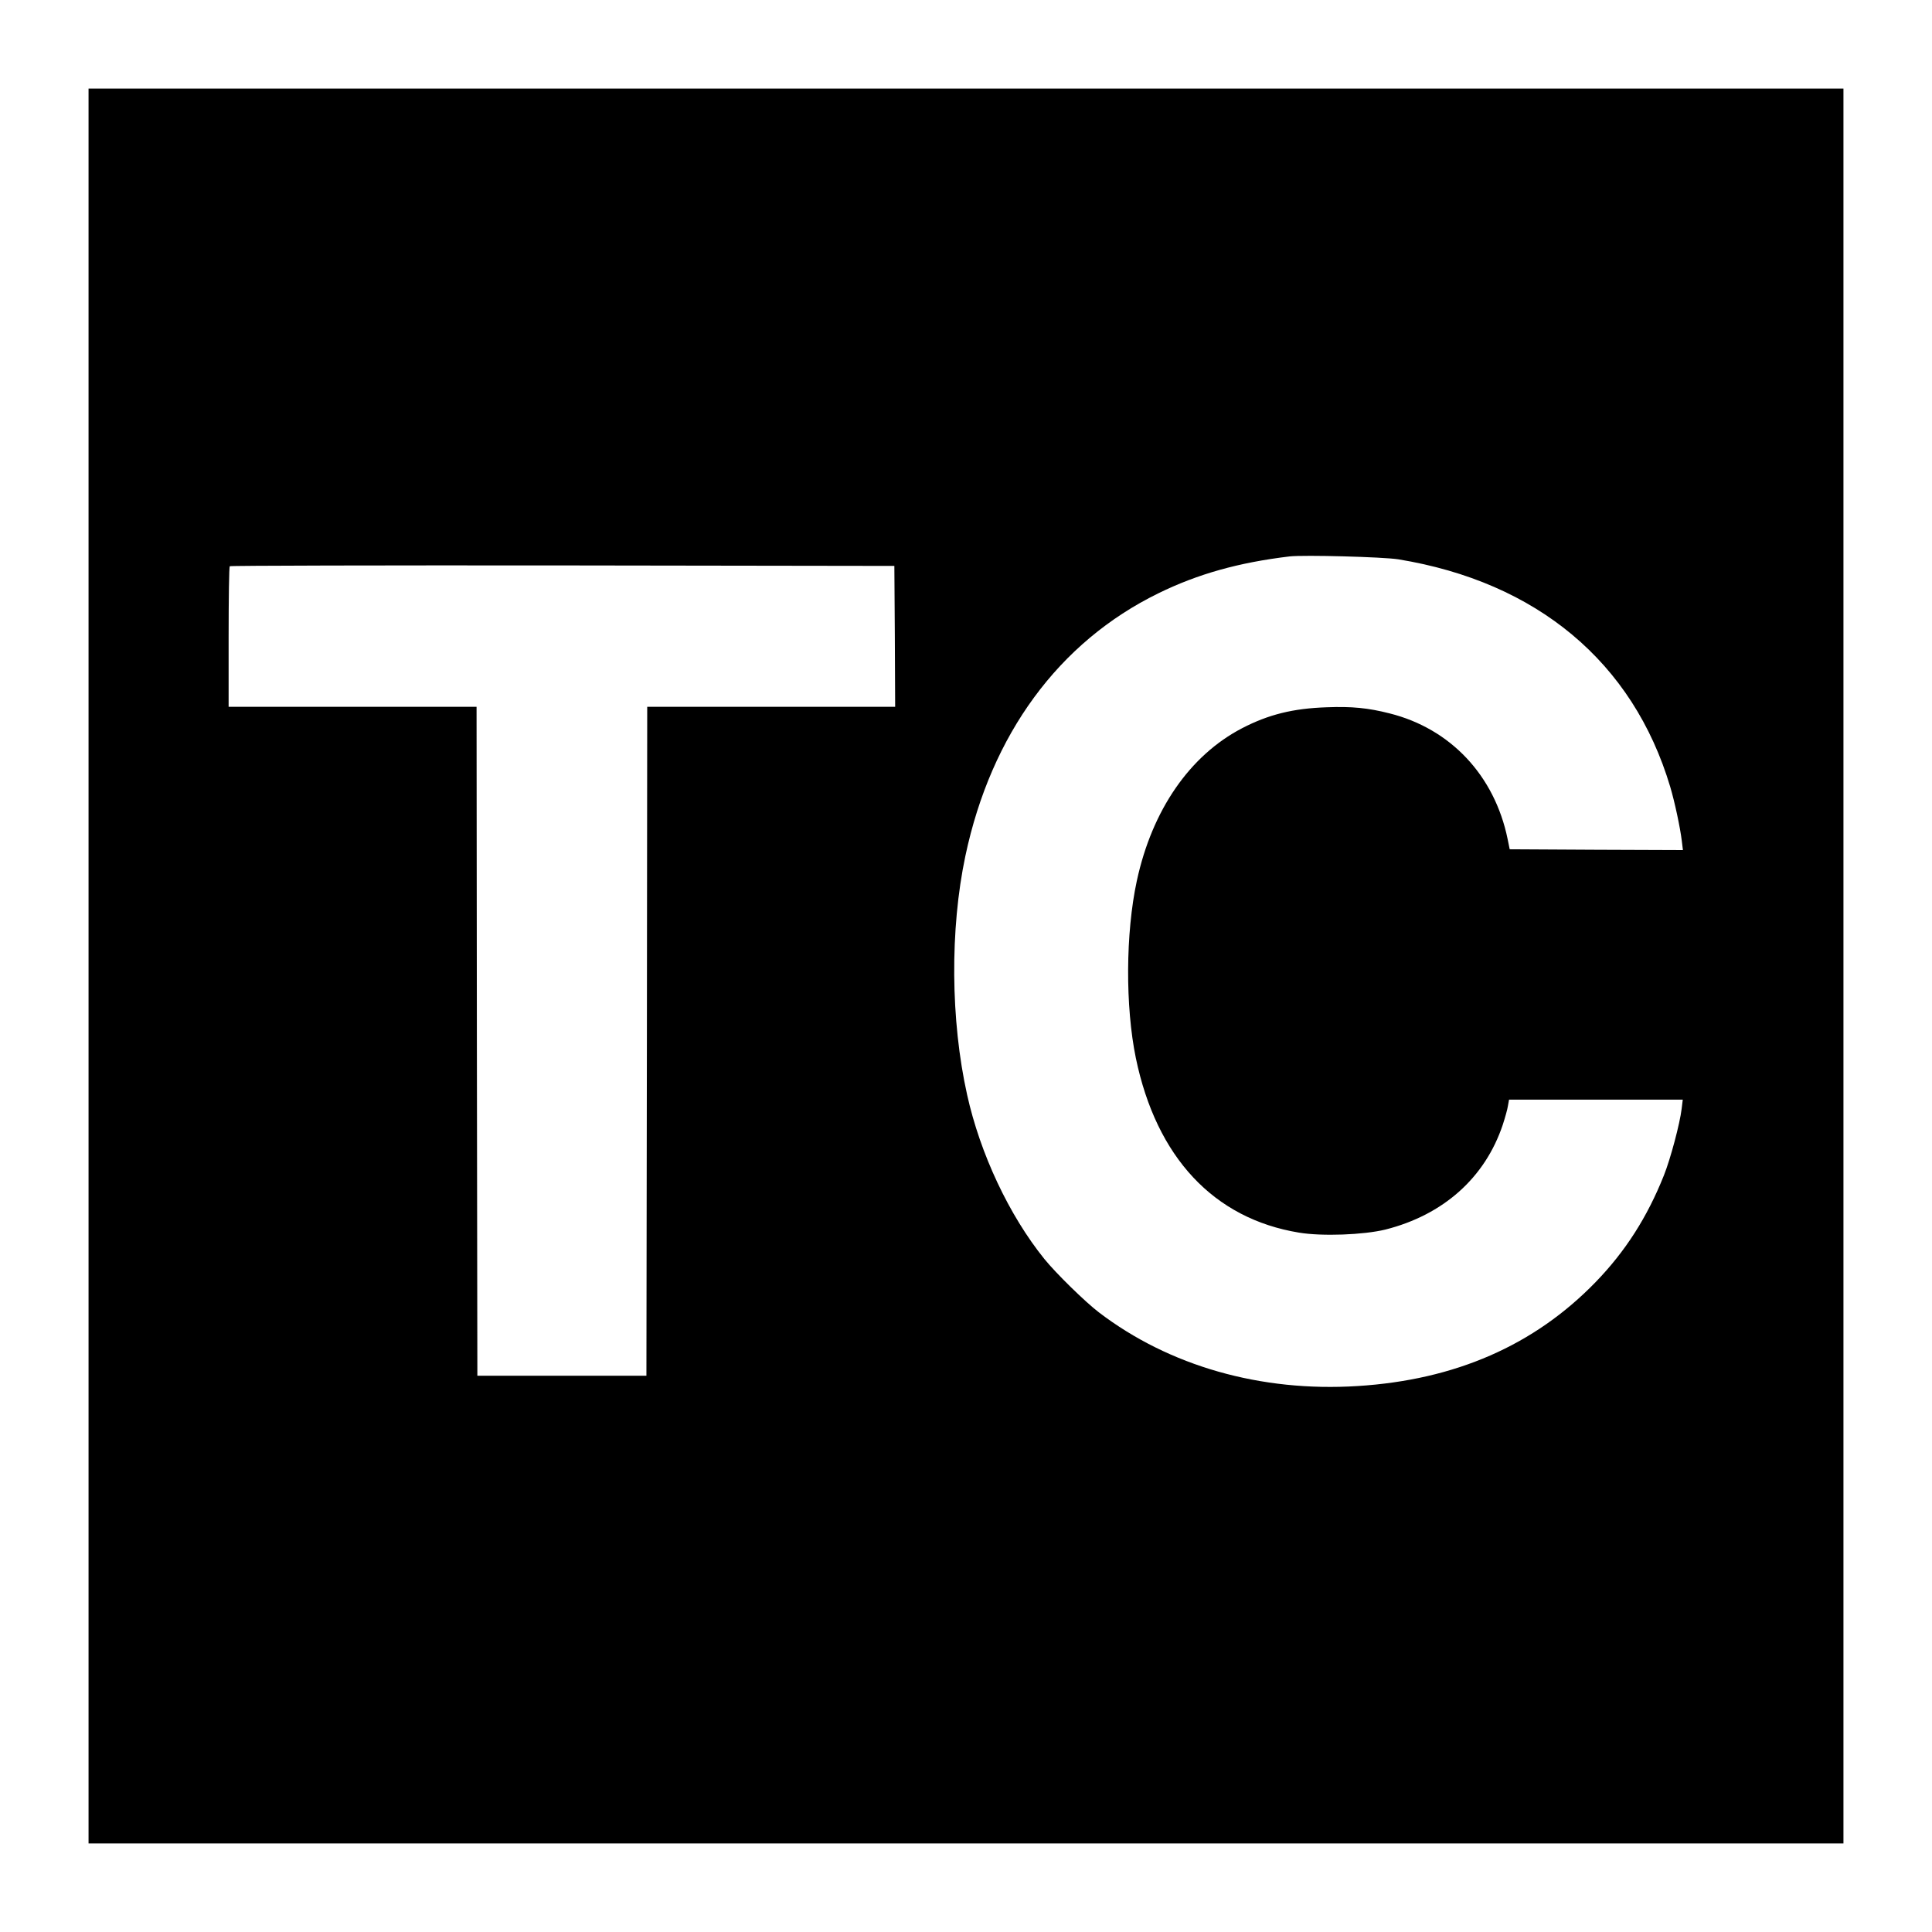
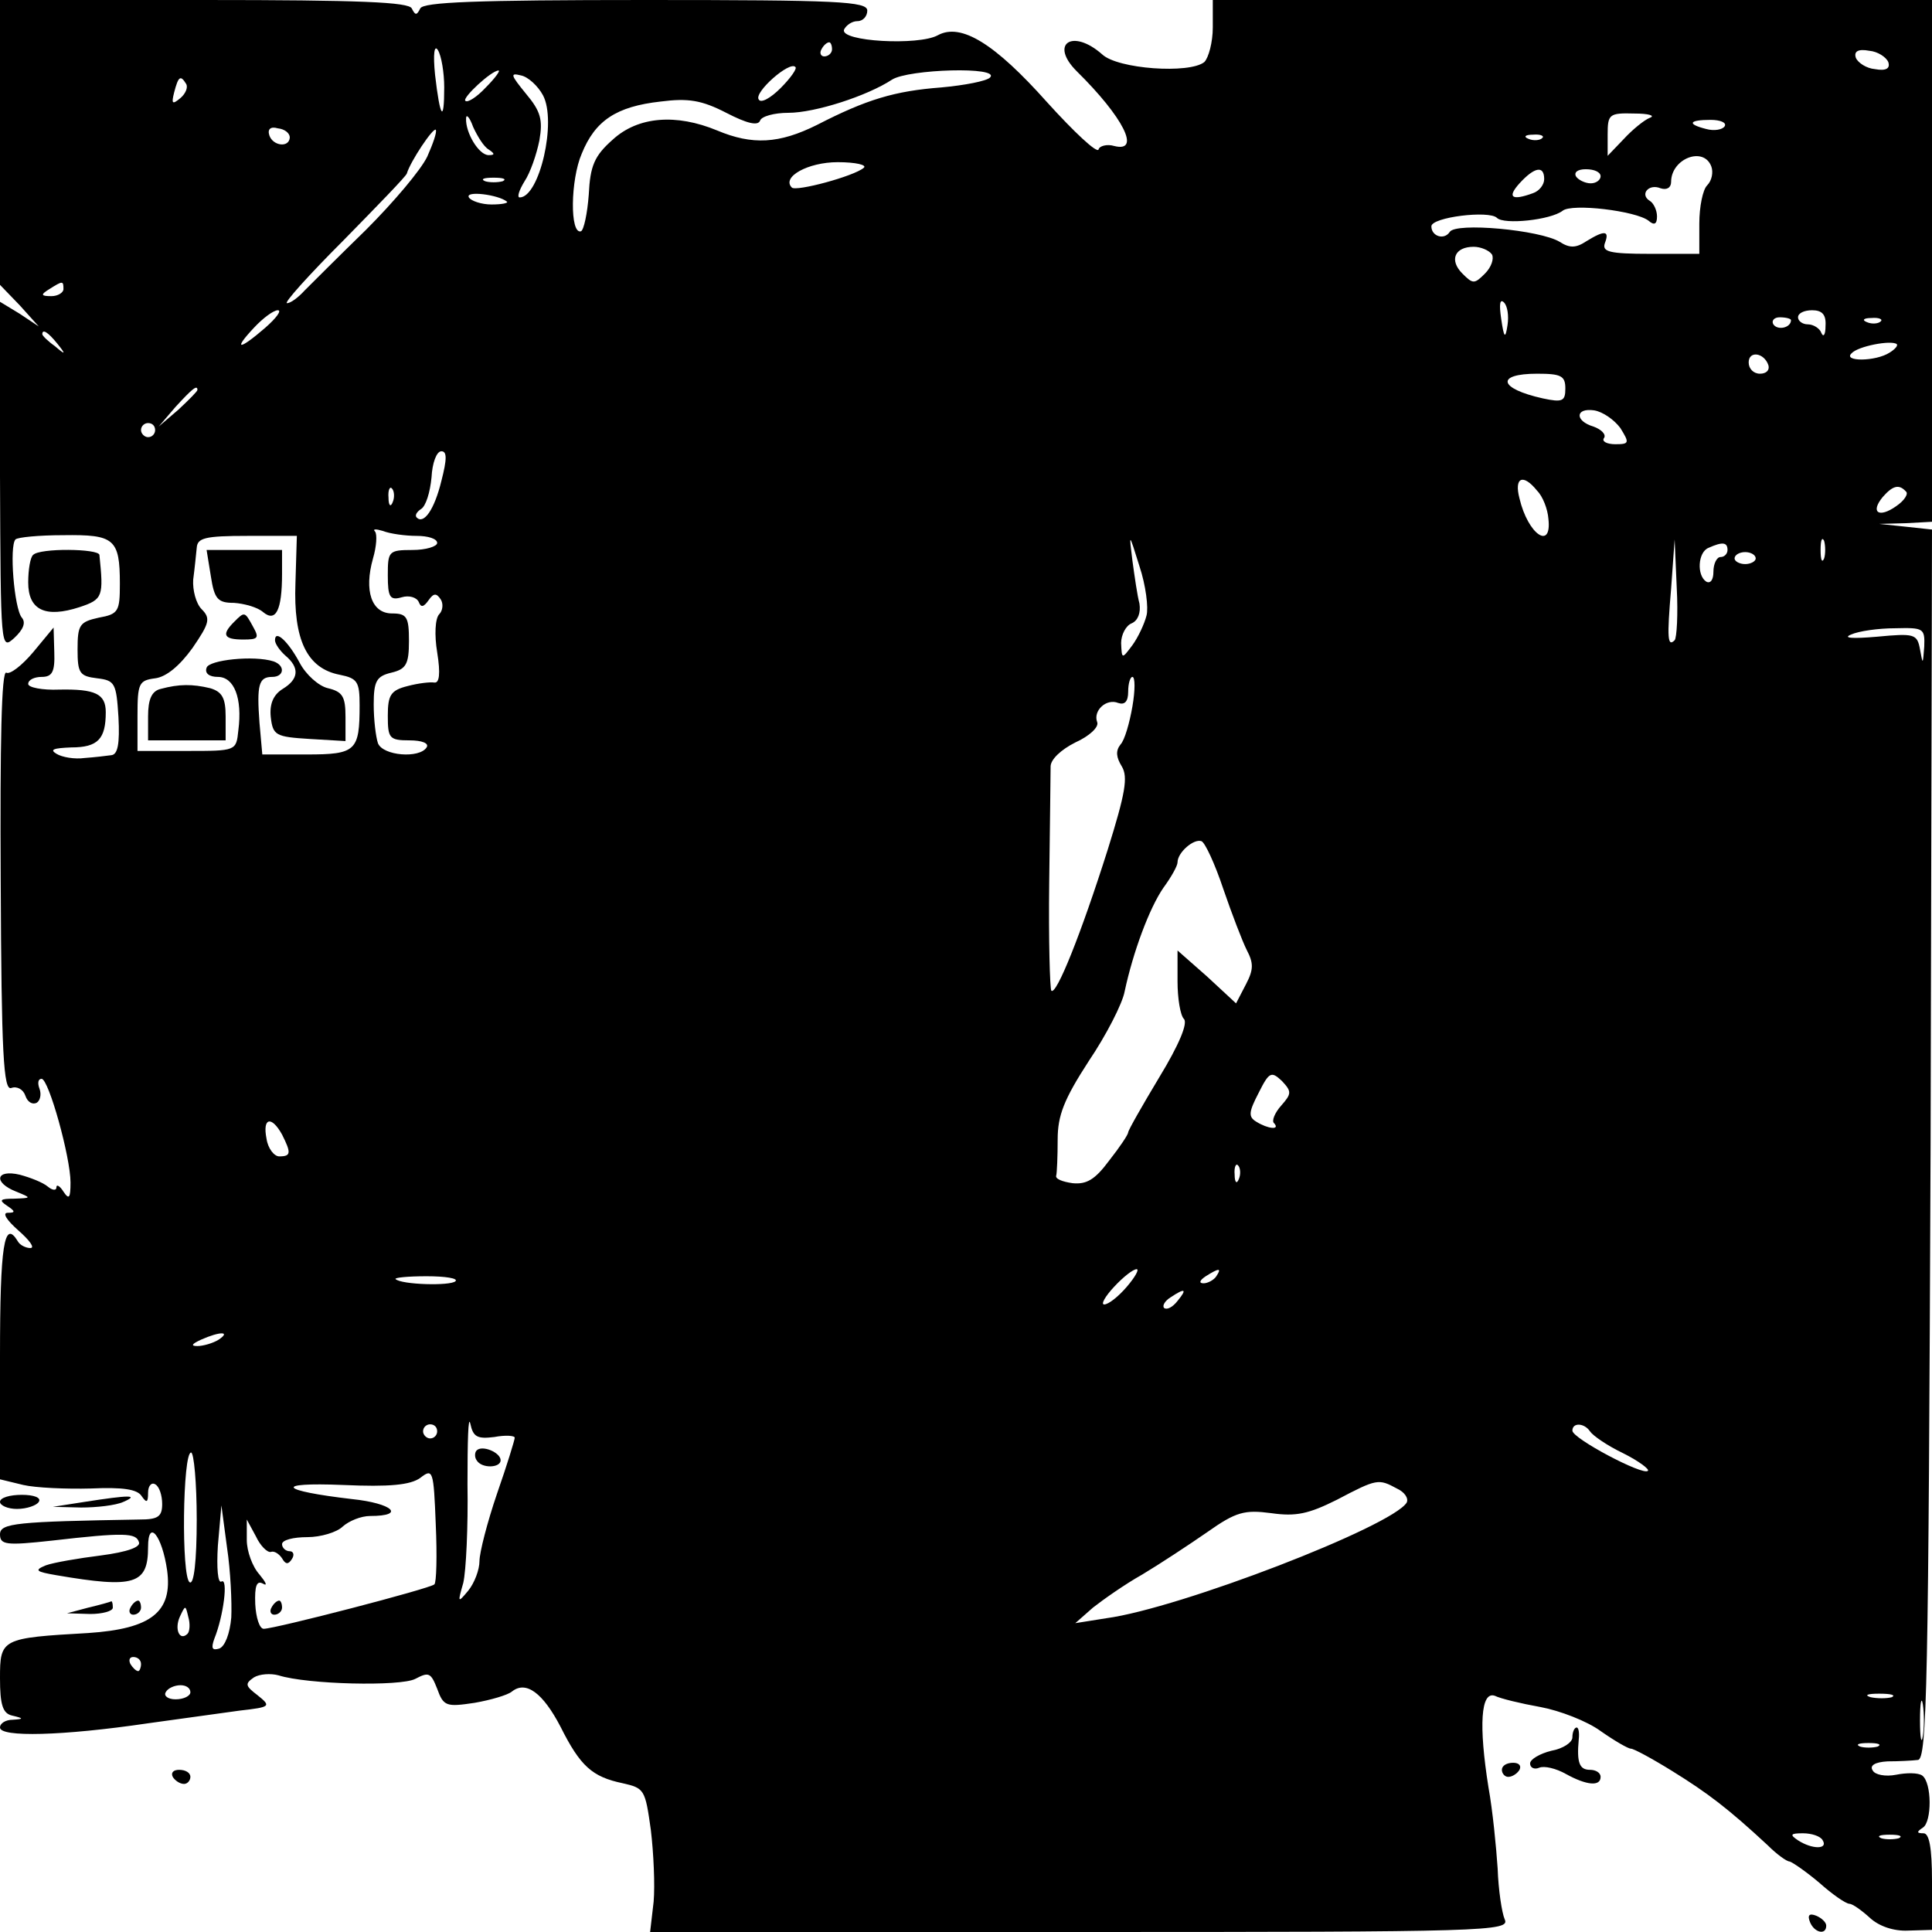
- <svg xmlns="http://www.w3.org/2000/svg" version="1.0" width="1200pt" height="1200pt" viewBox="0 0 1200 1200" preserveAspectRatio="xMidYMid meet">
-   <g transform="translate(0,1200) scale(0.1,-0.1)" fill="#000000" stroke="none">
-     <path d="M550 6000 l0 -5450 5450 0 5450 0 0 5450 0 5450 -5450 0 -5450 0 0 -5450z m8135 2526 c862 -141 1458 -639 1689 -1413 28 -94 62 -253 72 -336 l7 -57 -538 2 -538 3 -13 64 c-81 394 -354 685 -733 780 -133 34 -235 44 -390 38 -210 -7 -362 -45 -526 -130 -325 -169 -559 -508 -654 -948 -70 -324 -72 -781 -6 -1101 128 -617 484 -997 1013 -1084 144 -24 402 -14 537 19 360 91 619 322 729 651 14 43 29 96 32 117 l7 39 539 0 540 0 -7 -57 c-11 -92 -69 -310 -110 -413 -103 -259 -239 -472 -424 -663 -381 -393 -872 -608 -1479 -646 -600 -38 -1170 124 -1607 458 -84 64 -266 242 -338 331 -219 271 -399 654 -480 1020 -103 463 -107 1028 -11 1483 160 756 580 1329 1199 1632 245 120 498 191 815 229 90 10 579 -3 675 -18z m-3127 -478 l2 -438 -770 0 -770 0 -2 -2077 -3 -2078 -525 0 -525 0 -3 2078 -2 2077 -770 0 -770 0 0 433 c0 239 3 437 7 440 3 4 934 6 2067 5 l2061 -3 3 -437z" />
+ <svg xmlns="http://www.w3.org/2000/svg" version="1.0" width="274pt" height="274pt" viewBox="0 0 274 274" preserveAspectRatio="xMidYMid meet">
+   <g transform="translate(0,274) scale(0.1,-0.1)" fill="#000000" stroke="none">
+     <path d="M0 2538 l0 -202 28 -29 27 -30 -27 18 -28 17 0 -247 c1 -245 1 -247 20 -230 13 12 17 22 11 29 -11 13 -18 102 -9 111 3 3 33 6 68 6 72 1 80 -5 80 -69 0 -39 -2 -43 -30 -48 -27 -6 -30 -10 -30 -45 0 -34 3 -38 28 -41 25 -3 27 -7 30 -55 2 -38 -1 -53 -10 -54 -7 -1 -24 -3 -38 -4 -14 -2 -32 1 -40 6 -10 6 -4 8 21 9 38 0 49 12 49 50 0 26 -15 33 -66 32 -24 -1 -44 3 -44 8 0 6 9 10 19 10 15 0 19 7 18 35 l-1 35 -29 -35 c-16 -19 -33 -32 -38 -29 -7 4 -9 -102 -8 -294 1 -248 4 -299 15 -295 8 3 17 -2 20 -11 3 -9 10 -13 16 -10 5 3 7 12 4 20 -3 8 -2 14 3 14 10 0 41 -111 41 -147 0 -22 -2 -25 -10 -13 -5 8 -10 11 -10 6 0 -5 -6 -4 -12 1 -7 6 -25 13 -40 17 -34 8 -38 -11 -5 -24 22 -9 22 -9 -3 -10 -20 0 -22 -2 -10 -10 12 -8 12 -10 1 -10 -8 0 -2 -10 15 -25 16 -14 24 -25 17 -25 -6 0 -15 4 -18 10 -19 31 -25 -5 -25 -164 l0 -174 33 -8 c17 -4 61 -6 96 -5 45 2 66 -1 72 -11 7 -10 9 -9 9 5 0 10 5 15 10 12 6 -3 10 -16 10 -28 0 -18 -6 -22 -32 -22 -174 -3 -198 -5 -198 -21 0 -15 9 -16 73 -9 104 12 120 11 124 -2 3 -7 -16 -14 -54 -19 -32 -4 -67 -10 -78 -14 -17 -7 -14 -9 15 -14 111 -19 130 -13 130 40 0 41 20 16 27 -33 8 -59 -22 -83 -112 -89 -123 -7 -125 -8 -125 -64 0 -38 4 -50 17 -53 17 -4 17 -5 1 -6 -10 0 -18 -5 -18 -11 0 -14 88 -12 210 6 58 8 116 16 130 18 44 5 45 6 25 22 -17 13 -18 16 -5 25 8 5 24 6 35 3 41 -13 173 -16 194 -5 19 10 22 9 31 -14 9 -25 13 -26 53 -20 23 4 47 11 53 16 20 16 44 -2 69 -50 28 -56 45 -71 88 -80 31 -7 32 -9 40 -66 4 -33 6 -79 4 -102 l-5 -43 610 0 c577 0 610 1 602 18 -4 9 -9 42 -10 72 -2 30 -7 82 -13 115 -14 88 -11 137 9 130 8 -4 37 -11 65 -16 27 -5 66 -20 85 -34 20 -14 39 -25 43 -25 4 0 30 -14 59 -32 50 -31 79 -53 135 -105 13 -13 27 -23 31 -23 4 -1 23 -14 42 -30 19 -17 38 -30 43 -30 4 0 17 -9 29 -20 13 -12 34 -19 54 -18 l34 1 0 69 c0 48 -4 68 -12 68 -10 0 -10 2 -1 8 13 8 13 64 -1 74 -6 4 -22 4 -37 1 -15 -3 -30 0 -33 6 -5 7 3 12 21 13 15 0 35 1 43 2 13 1 15 106 18 873 l2 872 -37 4 -38 4 38 1 37 2 0 370 0 370 -510 0 -510 0 0 -39 c0 -21 -6 -43 -12 -49 -21 -17 -123 -10 -145 11 -42 37 -75 15 -36 -24 66 -65 92 -116 53 -106 -10 3 -21 0 -22 -5 -2 -6 -35 25 -73 67 -74 83 -122 113 -155 95 -27 -15 -139 -9 -133 8 3 6 11 12 19 12 8 0 14 7 14 15 0 13 -42 15 -314 15 -242 0 -316 -3 -320 -12 -5 -10 -7 -10 -12 0 -4 9 -73 12 -295 12 l-289 0 0 -202z m630 78 c0 -52 -6 -43 -13 18 -3 30 -1 43 4 35 5 -8 9 -32 9 -53z m550 54 c0 -5 -5 -10 -11 -10 -5 0 -7 5 -4 10 3 6 8 10 11 10 2 0 4 -4 4 -10z m1498 -18 c3 -9 -3 -13 -19 -10 -12 1 -24 9 -27 16 -3 9 3 13 19 10 12 -1 24 -9 27 -16z m-1571 -37 c-14 -14 -28 -22 -31 -16 -7 10 44 55 52 46 3 -2 -7 -16 -21 -30z m-418 1 c-13 -14 -26 -22 -29 -19 -5 4 37 43 47 43 3 0 -5 -11 -18 -24z m81 -11 c20 -37 -5 -145 -33 -145 -4 0 -1 10 7 23 8 12 17 38 21 58 5 29 2 41 -19 66 -22 27 -23 30 -7 26 10 -2 24 -15 31 -28z m634 25 c-5 -5 -36 -11 -69 -14 -66 -5 -106 -17 -176 -53 -54 -27 -92 -29 -142 -8 -58 24 -112 20 -148 -13 -26 -23 -32 -37 -34 -78 -2 -27 -7 -50 -11 -52 -16 -5 -15 73 1 110 19 47 49 67 112 74 39 5 58 2 93 -16 29 -15 45 -19 48 -11 2 6 20 11 40 11 38 0 112 24 147 47 23 15 155 19 139 3z m-1140 -9 c3 -5 -1 -14 -8 -20 -12 -10 -13 -8 -9 8 6 23 9 25 17 12z m429 -93 c9 -6 9 -8 0 -8 -14 0 -33 32 -32 52 0 7 5 2 10 -12 6 -13 15 -28 22 -32z m1647 45 c-8 -3 -25 -17 -37 -30 l-23 -24 0 30 c0 29 2 31 38 30 20 0 30 -3 22 -6z m106 -12 c-3 -5 -15 -7 -26 -4 -28 7 -25 13 6 13 14 0 23 -4 20 -9z m-2035 -16 c-1 -15 -24 -12 -29 3 -3 9 2 13 12 10 10 -1 17 -7 17 -13z m195 -27 c-9 -19 -48 -65 -87 -104 -39 -38 -78 -77 -87 -86 -9 -10 -20 -18 -25 -18 -5 0 31 40 80 89 48 49 89 91 90 95 5 17 37 65 41 62 2 -3 -4 -20 -12 -38z m1581 26 c-3 -3 -12 -4 -19 -1 -8 3 -5 6 6 6 11 1 17 -2 13 -5z m240 -40 c3 -8 1 -20 -6 -27 -6 -6 -11 -30 -11 -54 l0 -43 -70 0 c-58 0 -68 3 -64 15 7 18 0 19 -26 3 -15 -10 -24 -10 -38 -1 -28 17 -148 28 -156 14 -8 -12 -26 -6 -26 8 0 13 82 23 93 12 10 -10 76 -3 93 10 13 11 104 0 122 -14 8 -7 12 -5 12 6 0 9 -5 19 -10 22 -15 9 -2 25 15 18 9 -3 15 1 15 9 0 33 46 51 57 22z m-1202 -2 c-14 -12 -96 -34 -102 -28 -15 15 23 36 65 36 26 0 42 -4 37 -8z m965 -16 c0 -8 -7 -17 -16 -20 -30 -11 -37 -6 -19 14 21 23 35 26 35 6z m80 4 c0 -5 -6 -10 -14 -10 -8 0 -18 5 -21 10 -3 6 3 10 14 10 12 0 21 -4 21 -10z m-1557 -7 c-7 -2 -19 -2 -25 0 -7 3 -2 5 12 5 14 0 19 -2 13 -5z m6 -29 c2 -2 -7 -4 -22 -4 -14 0 -29 5 -32 10 -6 10 42 4 54 -6z m1397 -75 c3 -6 -1 -18 -10 -27 -15 -15 -17 -15 -32 0 -19 19 -11 38 16 38 10 0 22 -5 26 -11z m-2026 -49 c0 -5 -8 -10 -17 -10 -15 0 -16 2 -3 10 19 12 20 12 20 0z m2048 -51 c-3 -20 -5 -19 -9 9 -3 20 -2 29 4 23 5 -5 7 -19 5 -32z m-1762 -4 c-37 -32 -46 -32 -16 0 13 14 28 25 34 25 6 0 -2 -11 -18 -25z m2213 3 c0 -13 -3 -17 -6 -10 -2 6 -11 12 -19 12 -8 0 -14 5 -14 10 0 6 9 10 20 10 14 0 20 -6 19 -22z m-49 8 c0 -11 -19 -15 -25 -6 -3 5 1 10 9 10 9 0 16 -2 16 -4z m127 -2 c-3 -3 -12 -4 -19 -1 -8 3 -5 6 6 6 11 1 17 -2 13 -5z m-2586 -31 c13 -16 12 -17 -3 -4 -10 7 -18 15 -18 17 0 8 8 3 21 -13z m2599 -13 c-20 -13 -67 -13 -54 -1 9 10 56 19 64 13 2 -2 -2 -7 -10 -12z m-172 -18 c2 -7 -3 -12 -12 -12 -9 0 -16 7 -16 16 0 17 22 14 28 -4z m-288 -33 c0 -18 -4 -20 -32 -14 -63 14 -67 35 -8 35 34 0 40 -3 40 -21z m-1940 -2 c0 -2 -12 -14 -27 -28 l-28 -24 24 28 c23 25 31 32 31 24z m2018 -54 c13 -21 13 -23 -7 -23 -12 0 -20 4 -16 9 3 5 -4 12 -15 16 -27 8 -26 27 1 23 12 -2 28 -13 37 -25z m-2078 -3 c0 -5 -4 -10 -10 -10 -5 0 -10 5 -10 10 0 6 5 10 10 10 6 0 10 -4 10 -10z m406 -72 c-10 -41 -25 -62 -35 -52 -3 3 0 8 6 12 7 4 13 24 15 45 1 20 7 37 14 37 8 0 8 -11 0 -42z m1554 -14 c8 -8 15 -26 16 -40 5 -45 -29 -22 -41 29 -8 30 5 36 25 11z m-1623 -16 c-3 -8 -6 -5 -6 6 -1 11 2 17 5 13 3 -3 4 -12 1 -19z m2146 15 c4 -3 -2 -13 -14 -21 -24 -17 -37 -9 -19 13 14 16 23 19 33 8z m-2112 -63 c16 0 29 -4 29 -10 0 -5 -16 -10 -35 -10 -34 0 -35 -2 -35 -36 0 -31 3 -36 20 -31 10 3 21 0 24 -7 3 -8 7 -7 14 3 7 10 11 10 17 1 4 -6 3 -16 -2 -21 -6 -6 -7 -30 -3 -54 5 -31 3 -44 -4 -43 -6 1 -23 -1 -38 -5 -24 -6 -28 -13 -28 -42 0 -32 2 -35 31 -35 17 0 28 -4 24 -10 -10 -16 -62 -12 -69 6 -3 9 -6 33 -6 55 0 33 4 40 25 45 21 5 25 12 25 45 0 34 -3 39 -24 39 -29 0 -40 32 -27 78 5 17 6 34 3 38 -4 4 1 4 11 1 10 -4 32 -7 48 -7z m-172 -67 c-3 -80 16 -121 63 -130 25 -5 28 -10 28 -43 0 -65 -5 -70 -75 -70 l-63 0 -4 45 c-4 54 -1 65 18 65 17 0 19 16 2 22 -28 9 -92 2 -95 -9 -3 -8 4 -13 16 -13 23 0 35 -30 29 -76 -3 -29 -3 -29 -73 -29 l-70 0 0 50 c0 46 2 50 25 53 16 2 35 18 53 43 24 35 26 42 13 55 -8 8 -13 27 -12 42 2 15 4 35 5 45 1 14 11 17 72 17 l70 0 -2 -67z m1207 -46 c-3 -12 -12 -31 -20 -42 -15 -20 -15 -20 -16 3 0 12 7 25 15 28 9 4 13 15 11 28 -3 11 -7 39 -10 61 -5 40 -5 40 10 -8 9 -27 13 -59 10 -70z m961 81 c-3 -7 -5 -2 -5 12 0 14 2 19 5 13 2 -7 2 -19 0 -25z m-212 -116 c-10 -10 -11 3 -5 73 l5 70 3 -69 c2 -37 0 -71 -3 -74z m75 128 c0 -5 -4 -10 -10 -10 -5 0 -10 -9 -10 -21 0 -11 -4 -17 -10 -14 -14 9 -12 42 3 48 20 9 27 8 27 -3z m40 -12 c0 -4 -7 -8 -15 -8 -8 0 -15 4 -15 8 0 5 7 9 15 9 8 0 15 -4 15 -9z m239 -125 c-2 -26 -2 -26 -6 -4 -4 22 -8 23 -61 18 -35 -3 -49 -2 -37 3 11 5 39 9 63 9 40 1 42 0 41 -26z m-1123 -85 c-4 -23 -11 -48 -17 -54 -7 -9 -6 -18 2 -31 9 -15 5 -38 -20 -118 -38 -120 -73 -207 -80 -200 -2 3 -4 72 -3 153 1 81 2 155 2 165 0 10 15 24 35 34 20 9 34 22 31 29 -6 16 13 34 30 27 9 -3 14 2 14 16 0 12 3 21 6 21 4 0 4 -19 0 -42z m129 -259 c12 -35 27 -74 33 -86 10 -19 10 -28 -1 -49 l-14 -27 -41 38 -42 37 0 -44 c0 -24 4 -48 9 -53 6 -6 -7 -37 -35 -83 -24 -40 -44 -75 -44 -78 0 -3 -12 -21 -27 -40 -20 -27 -32 -34 -52 -32 -14 2 -25 6 -23 11 1 4 2 27 2 51 0 34 9 57 44 111 25 37 48 82 51 99 12 56 35 118 55 147 11 15 20 31 20 36 0 14 23 34 34 30 5 -2 19 -32 31 -68z m82 -307 c-9 -10 -14 -22 -10 -25 9 -10 -9 -8 -25 2 -12 7 -11 14 3 41 15 30 18 31 33 17 14 -15 14 -18 -1 -35z m-1417 -41 c13 -26 13 -31 -4 -31 -7 0 -16 11 -18 25 -6 30 7 33 22 6z m1357 -63 c-3 -8 -6 -5 -6 6 -1 11 2 17 5 13 3 -3 4 -12 1 -19z m-159 -153 c-12 -14 -26 -25 -32 -25 -5 0 1 11 14 25 13 14 27 25 32 25 4 0 -2 -11 -14 -25z m127 15 c-3 -5 -12 -10 -18 -10 -7 0 -6 4 3 10 19 12 23 12 15 0z m-1079 -7 c-7 -7 -77 -5 -85 3 -2 2 17 4 44 4 27 0 45 -3 41 -7z m1024 -28 c-7 -9 -15 -13 -19 -10 -3 3 1 10 9 15 21 14 24 12 10 -5z m-1360 -55 c-8 -5 -22 -9 -30 -9 -10 0 -8 3 5 9 27 12 43 12 25 0z m391 -138 c16 3 29 2 29 -1 0 -3 -11 -39 -25 -79 -14 -41 -25 -84 -25 -96 0 -12 -7 -31 -16 -42 -15 -18 -15 -17 -7 11 4 17 7 80 6 140 0 61 1 99 4 86 4 -19 10 -22 34 -19z m-81 8 c0 -5 -4 -10 -10 -10 -5 0 -10 5 -10 10 0 6 5 10 10 10 6 0 10 -4 10 -10z m1635 0 c4 -6 24 -20 47 -31 22 -11 38 -23 35 -25 -7 -7 -107 46 -107 57 0 12 17 11 25 -1z m-1976 -125 c0 -59 -4 -93 -10 -89 -12 7 -10 184 2 184 4 0 8 -43 8 -95z m337 -92 c-6 -6 -226 -63 -242 -63 -6 0 -11 16 -12 35 -1 26 2 34 11 29 7 -4 4 2 -5 13 -10 11 -18 33 -18 49 l0 29 13 -24 c6 -13 16 -23 21 -22 5 2 12 -3 16 -9 5 -9 9 -9 14 -1 4 6 2 11 -3 11 -6 0 -11 5 -11 10 0 6 16 10 36 10 19 0 42 7 50 15 9 8 26 15 39 15 51 0 32 18 -26 24 -103 12 -112 24 -13 20 67 -3 96 0 110 10 18 14 19 11 22 -66 2 -44 1 -83 -2 -85z m1365 136 c11 -5 17 -14 14 -20 -21 -34 -322 -150 -426 -164 l-44 -7 25 22 c14 11 45 33 70 47 25 15 66 42 92 60 41 29 53 32 91 27 35 -5 53 -1 93 19 57 30 59 30 85 16z m-1653 -183 c-2 -23 -9 -41 -17 -44 -10 -3 -12 0 -7 14 13 32 20 87 10 81 -5 -3 -7 19 -5 51 l5 57 8 -60 c5 -33 7 -78 6 -99z m-62 -23 c-11 -11 -19 6 -11 24 8 17 8 17 12 0 3 -10 2 -21 -1 -24z m-66 -43 c0 -5 -2 -10 -4 -10 -3 0 -8 5 -11 10 -3 6 -1 10 4 10 6 0 11 -4 11 -10z m70 -40 c0 -5 -9 -10 -21 -10 -11 0 -17 5 -14 10 3 6 13 10 21 10 8 0 14 -4 14 -10z m2413 -7 c-7 -2 -21 -2 -30 0 -10 3 -4 5 12 5 17 0 24 -2 18 -5z m44 -55 c-2 -13 -4 -3 -4 22 0 25 2 35 4 23 2 -13 2 -33 0 -45z m-64 -15 c-7 -2 -19 -2 -25 0 -7 3 -2 5 12 5 14 0 19 -2 13 -5z m-78 -133 c8 -13 -15 -13 -35 0 -12 8 -11 10 7 10 12 0 25 -4 28 -10z m108 3 c-7 -2 -19 -2 -25 0 -7 3 -2 5 12 5 14 0 19 -2 13 -5z" />
+     <path d="M299 1923 c5 -33 10 -38 33 -38 14 -1 33 -6 41 -13 18 -15 27 2 27 54 l0 34 -53 0 -54 0 6 -37z" />
+     <path d="M332 1858 c-18 -18 -15 -25 13 -25 21 0 23 2 14 18 -12 22 -12 22 -27 7z" />
+     <path d="M390 1832 c0 -5 7 -15 15 -22 20 -17 19 -33 -4 -47 -13 -8 -19 -21 -17 -40 3 -26 7 -28 55 -31 l51 -3 0 34 c0 29 -4 36 -25 41 -13 3 -31 19 -40 36 -16 30 -35 48 -35 32z" />
+     <path d="M228 1763 c-13 -3 -18 -15 -18 -39 l0 -34 55 0 55 0 0 34 c0 26 -5 35 -22 40 -25 6 -44 6 -70 -1z" />
+     <path d="M676 683 c-3 -3 -3 -10 0 -14 7 -12 34 -11 34 0 0 11 -26 22 -34 14z" />
+     <path d="M385 460 c-3 -5 -1 -10 4 -10 6 0 11 5 11 10 0 6 -2 10 -4 10 -3 0 -8 -4 -11 -10z" />
+     <path d="M47 1953 c-4 -3 -7 -21 -7 -39 0 -39 24 -51 73 -35 33 11 34 15 28 74 -1 9 -85 10 -94 0z" />
+     <path d="M0 610 c0 -5 11 -10 24 -10 14 0 28 5 31 10 4 6 -7 10 -24 10 -17 0 -31 -4 -31 -10z" />
+     <path d="M120 610 l-45 -7 40 -1 c22 0 49 3 60 8 23 10 9 10 -55 0z" />
+     <path d="M125 460 l-30 -8 33 -1 c17 0 32 4 32 9 0 6 -1 9 -2 9 -2 -1 -16 -5 -33 -9z" />
+     <path d="M185 460 c-3 -5 -1 -10 4 -10 6 0 11 5 11 10 0 6 -2 10 -4 10 -3 0 -8 -4 -11 -10z" />
+     <path d="M2230 276 c0 -7 -13 -16 -30 -19 -16 -4 -30 -12 -30 -18 0 -6 6 -9 13 -6 7 3 24 -1 38 -9 29 -16 49 -18 49 -4 0 6 -7 10 -15 10 -15 0 -19 10 -16 43 1 9 0 17 -3 17 -3 0 -6 -6 -6 -14z" />
+     <path d="M2130 230 c0 -5 4 -10 9 -10 6 0 13 5 16 10 3 6 -1 10 -9 10 -9 0 -16 -4 -16 -10z" />
+     <path d="M245 220 c3 -5 10 -10 16 -10 5 0 9 5 9 10 0 6 -7 10 -16 10 -8 0 -12 -4 -9 -10z" />
+     <path d="M2567 14 c6 -15 23 -19 23 -5 0 5 -7 11 -14 14 -10 4 -13 1 -9 -9z" />
  </g>
</svg>
